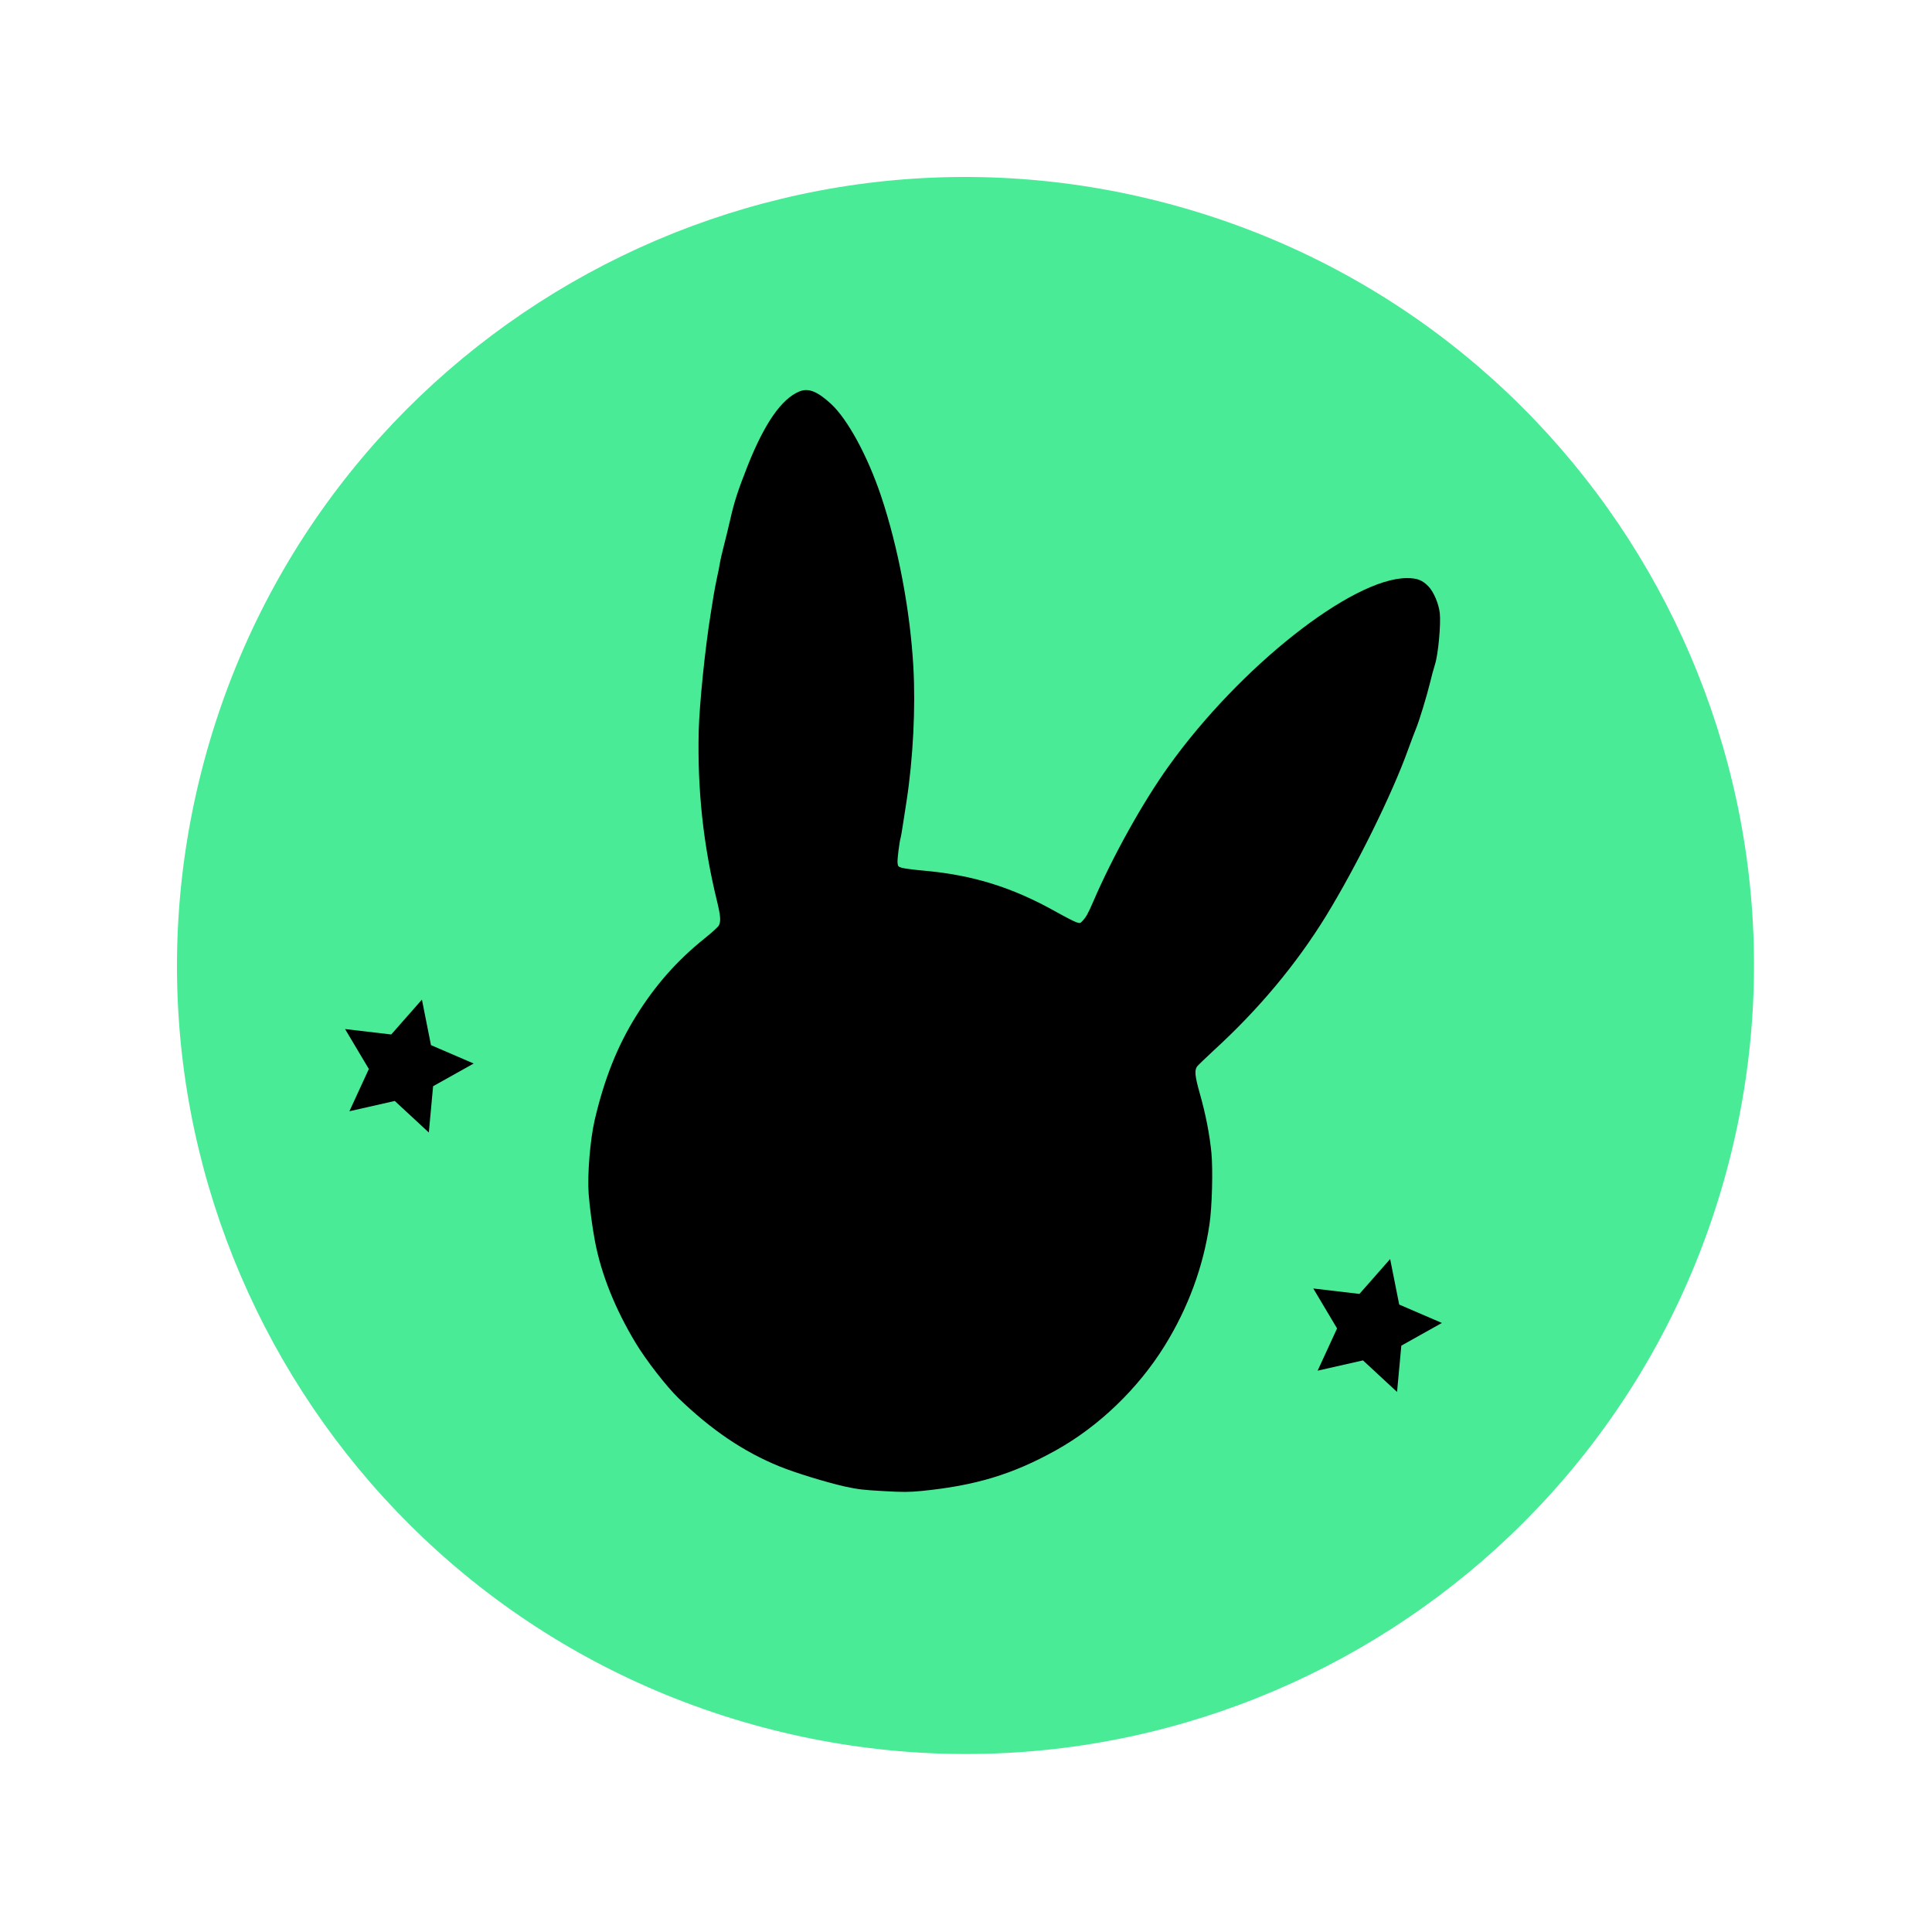
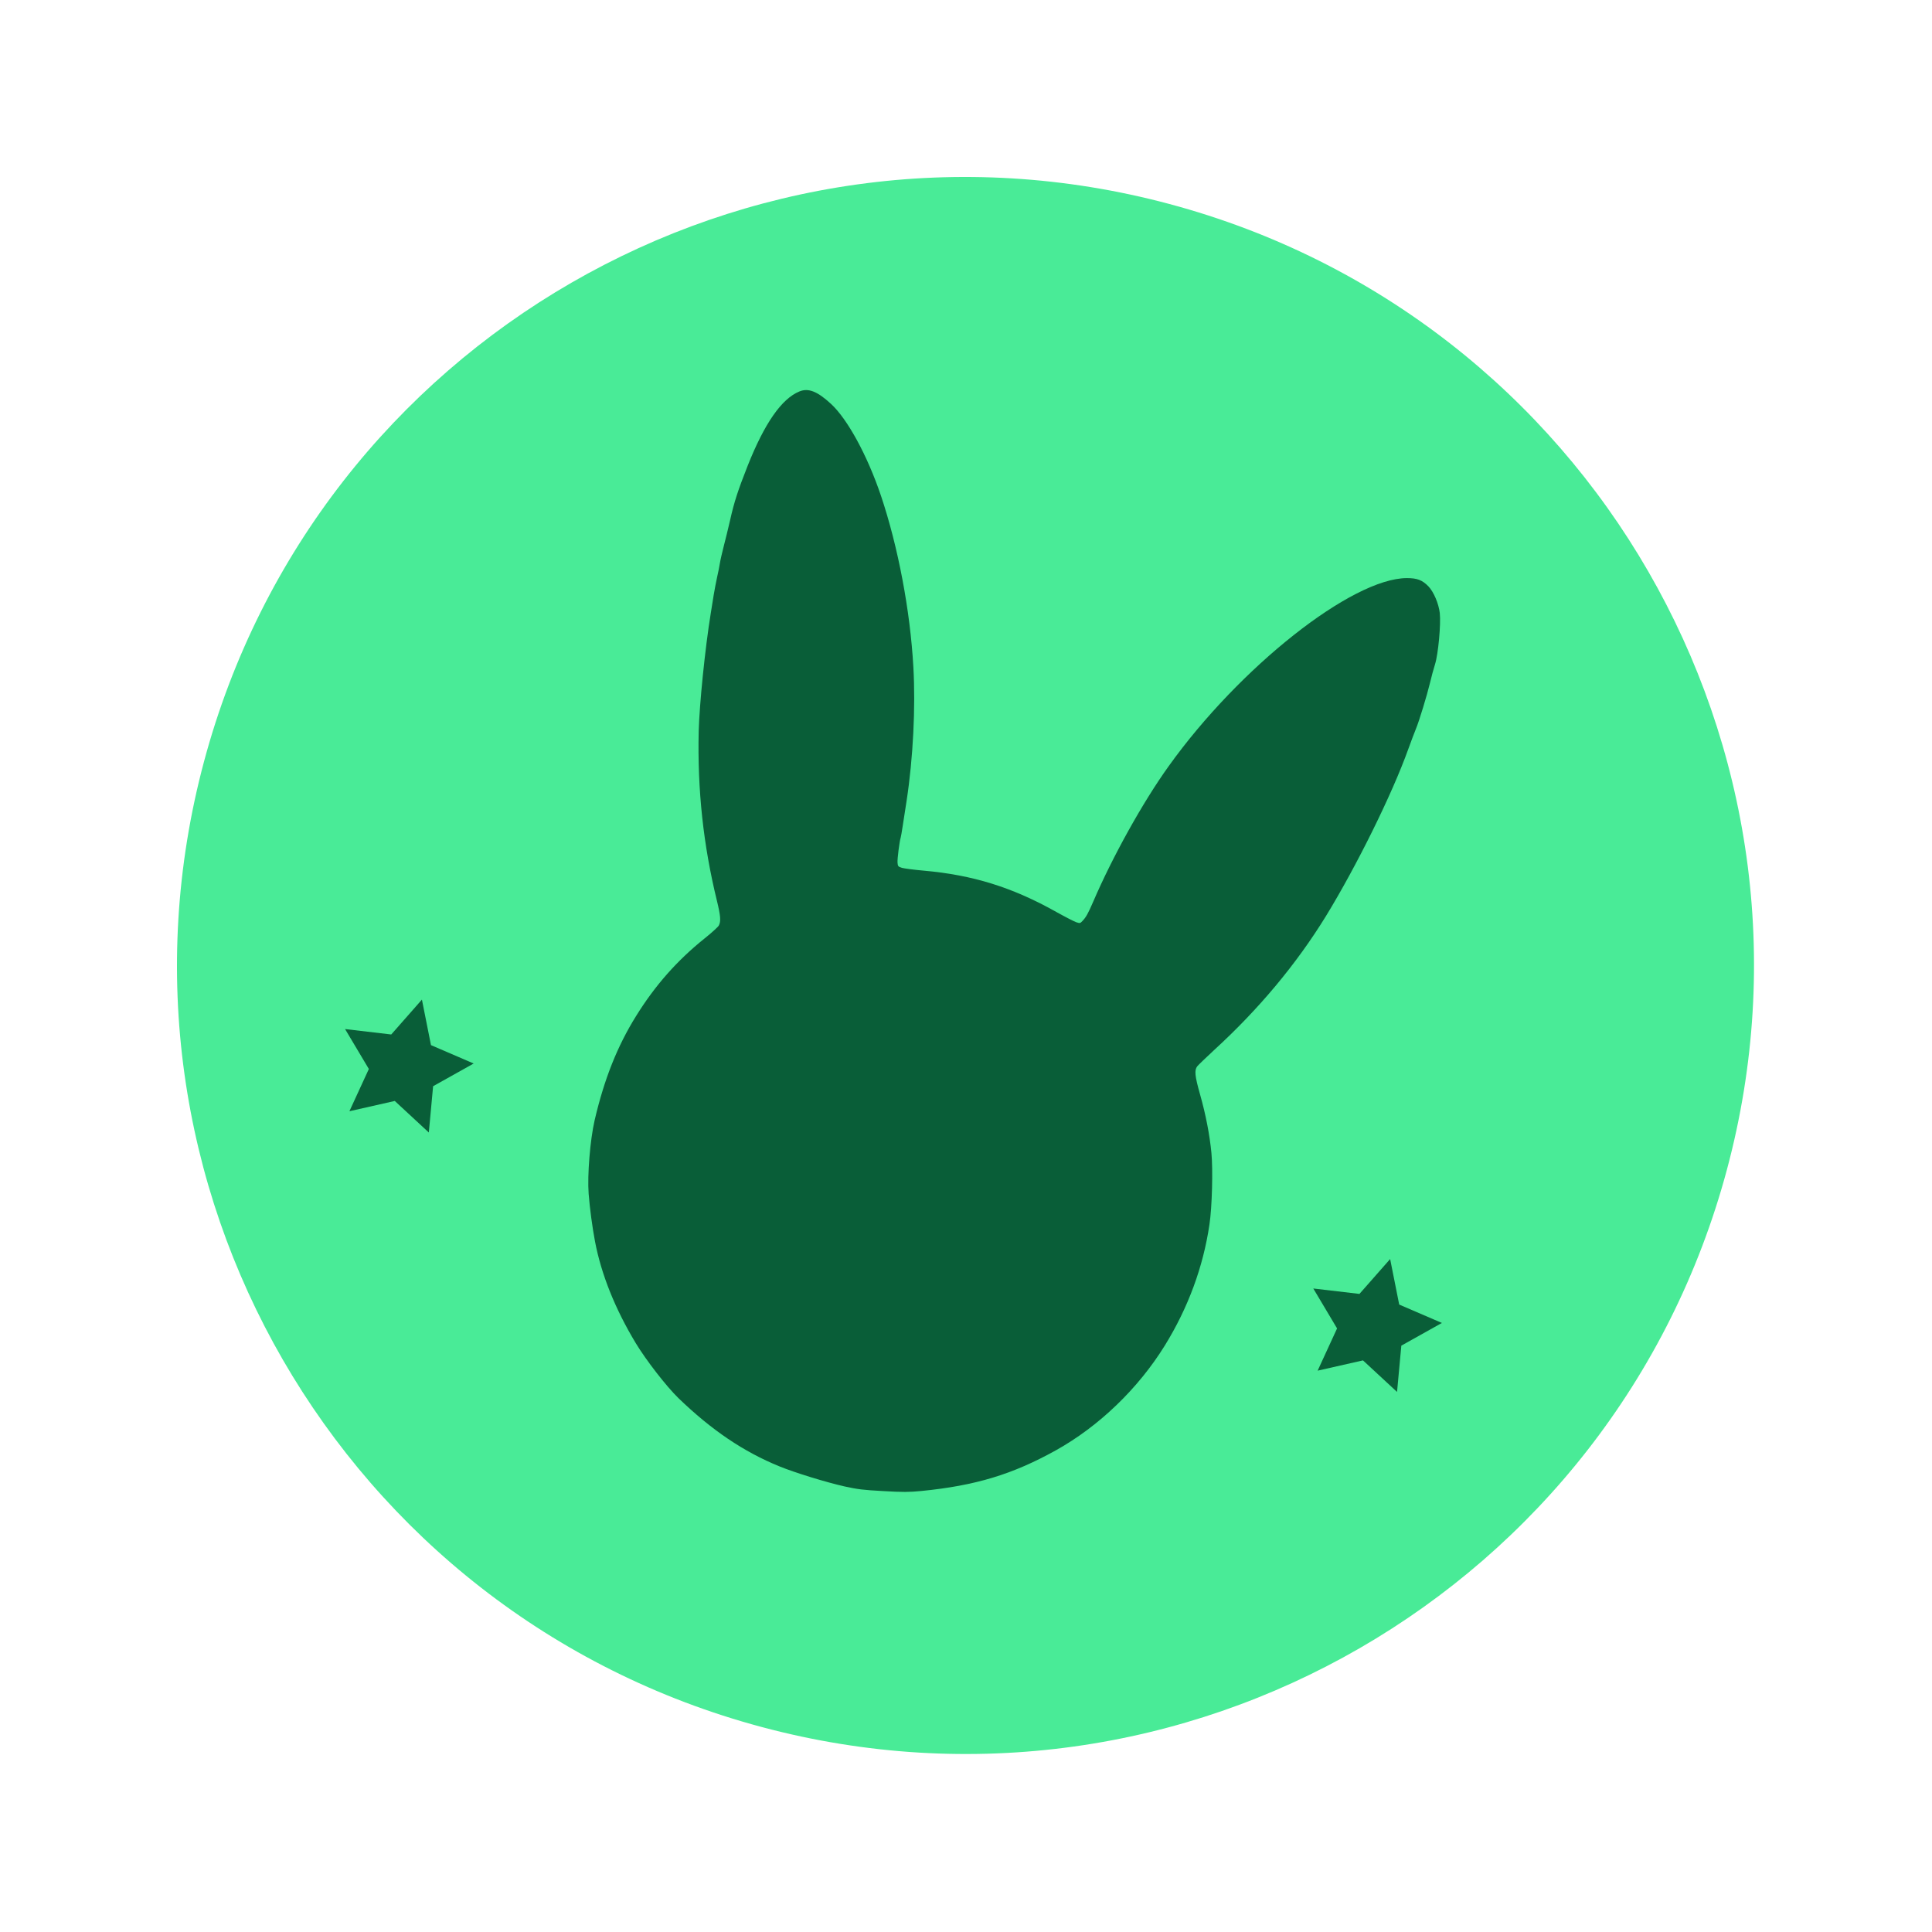
<svg xmlns="http://www.w3.org/2000/svg" width="239" height="239" viewBox="0 0 239 239" fill="none">
  <g opacity="1" transform="translate(21.91727 21.91724)  rotate(15 97.5206 97.5206)">
    <path id="圆形 2" fill-rule="evenodd" style="fill:#49EB97" transform="translate(0 0)  rotate(0 97.5206 97.5206)" opacity="1" d="M97.52,0C43.66,0 0,43.66 0,97.52C0,151.38 43.66,195.04 97.52,195.04C151.38,195.04 195.04,151.38 195.04,97.52C195.04,43.66 151.38,0 97.52,0Z " />
-     <path id="星形 1" fill-rule="evenodd" style="fill:#000000" transform="translate(25 119)  rotate(0 8.65625 8.65625)" opacity="1" d="M11.2,5.15L8.66,0L6.11,5.15L0.42,5.98L4.54,9.99L3.57,15.66L8.66,12.98L13.74,15.66L12.77,9.99L16.89,5.98L11.2,5.15Z " />
+     <path id="星形 1" fill-rule="evenodd" style="fill:#095E38" transform="translate(25 119)  rotate(0 8.65625 8.65625)" opacity="1" d="M11.2,5.15L8.66,0L6.11,5.15L0.42,5.98L4.54,9.99L3.57,15.66L8.66,12.98L13.74,15.66L12.77,9.99L16.89,5.98L11.2,5.15Z " />
    <g opacity="1" transform="translate(38.93076 17.44328)  rotate(-180 63.57599 76.71998)">
-       <path id="路径 1" fill-rule="evenodd" style="fill:#000000" transform="translate(12.83864 8.981616)  rotate(-11.86009 50.73736 67.73837)" opacity="1" d="M86.6,125.73C87.64,122.59 88.01,121.23 88.41,118.84C88.57,117.9 88.84,116.47 89,115.68C89.16,114.88 89.33,113.91 89.37,113.51C89.41,113.11 89.52,112.33 89.62,111.76C89.71,111.2 89.85,110.2 89.92,109.54C89.98,108.88 90.09,107.85 90.16,107.25C90.63,102.83 90.94,95.99 90.85,92.62C90.62,85.34 89.51,78.58 87.45,71.79C86.9,69.97 86.8,69.27 87.05,68.74C87.13,68.57 87.87,67.81 88.7,67.07C91.97,64.14 94.51,60.92 96.65,57.01C98.77,53.16 100.16,49 101.07,43.84C101.49,41.39 101.61,37.04 101.31,34.73C101.08,32.99 100.62,30.57 100.2,28.88C99.21,24.88 97.26,20.68 94.48,16.6C93.09,14.56 90.41,11.47 88.84,10.1C84.53,6.37 80.41,3.9 75.87,2.34C73.96,1.68 70.07,0.71 67.71,0.31C66.01,0.04 65.45,0 62.89,0C60.46,-0.01 59.72,0.04 58.2,0.27C51.54,1.3 47.04,2.94 41.85,6.21C36.7,9.46 32.11,14.39 29.11,19.89C26.49,24.7 24.9,29.87 24.42,35.13C24.21,37.27 24.35,41.95 24.66,43.99C25,46.22 25.62,48.7 26.48,51.2C27.24,53.42 27.33,54.08 27.01,54.58C26.89,54.75 26.01,55.7 25.05,56.69C19.77,62.08 15.44,67.9 12.12,74.02C8.69,80.38 4.77,89.52 3.08,95.21C2.77,96.21 2.43,97.34 2.28,97.74C1.92,98.76 1.14,101.95 0.85,103.52C0.72,104.25 0.5,105.3 0.35,105.87C0.02,107.17 -0.11,110.87 0.11,112.22C0.31,113.39 1.01,114.81 1.7,115.45C2.5,116.18 3.14,116.39 4.42,116.32C11.2,115.92 24.47,104.2 32.57,91.46C35.51,86.85 38.89,79.9 40.97,74.21C41.53,72.7 41.74,72.27 42.16,71.77C42.42,71.46 42.46,71.45 42.91,71.57C43.17,71.64 44.31,72.15 45.44,72.7C51.02,75.45 56.03,76.71 62.11,76.91C63.34,76.95 64.57,77.05 64.83,77.11C65.3,77.23 65.34,77.28 65.4,77.73C65.46,78.19 65.3,80.39 65.18,80.83C65.16,80.92 65.07,81.57 65.01,82.27C64.94,82.97 64.81,84.38 64.7,85.4C64.18,90.72 64.21,97.02 64.77,102C65.54,108.94 67.47,116.74 69.92,122.9C71.87,127.79 74.58,132.17 76.73,133.94C78.5,135.4 79.63,135.77 80.71,135.26C82.86,134.24 84.8,131.1 86.6,125.73Z " />
+       <path id="路径 1" fill-rule="evenodd" style="fill:#095E38" transform="translate(12.83864 8.981616)  rotate(-11.86009 50.73736 67.73837)" opacity="1" d="M86.6,125.73C87.64,122.59 88.01,121.23 88.41,118.84C88.57,117.9 88.84,116.47 89,115.68C89.16,114.88 89.33,113.91 89.37,113.51C89.41,113.11 89.52,112.33 89.62,111.76C89.71,111.2 89.85,110.2 89.92,109.54C89.98,108.88 90.09,107.85 90.16,107.25C90.63,102.83 90.94,95.99 90.85,92.62C90.62,85.34 89.51,78.58 87.45,71.79C86.9,69.97 86.8,69.27 87.05,68.74C87.13,68.57 87.87,67.81 88.7,67.07C91.97,64.14 94.51,60.92 96.65,57.01C98.77,53.16 100.16,49 101.07,43.84C101.49,41.39 101.61,37.04 101.31,34.73C101.08,32.99 100.62,30.57 100.2,28.88C99.21,24.88 97.26,20.68 94.48,16.6C93.09,14.56 90.41,11.47 88.84,10.1C84.53,6.37 80.41,3.9 75.87,2.34C73.96,1.68 70.07,0.71 67.71,0.31C66.01,0.04 65.45,0 62.89,0C60.46,-0.01 59.72,0.04 58.2,0.27C51.54,1.3 47.04,2.94 41.85,6.21C36.7,9.46 32.11,14.39 29.11,19.89C26.49,24.7 24.9,29.87 24.42,35.13C24.21,37.27 24.35,41.95 24.66,43.99C25,46.22 25.62,48.7 26.48,51.2C27.24,53.42 27.33,54.08 27.01,54.58C26.89,54.75 26.01,55.7 25.05,56.69C19.77,62.08 15.44,67.9 12.12,74.02C8.69,80.38 4.77,89.52 3.08,95.21C2.77,96.21 2.43,97.34 2.28,97.74C1.92,98.76 1.14,101.95 0.85,103.52C0.72,104.25 0.5,105.3 0.35,105.87C0.02,107.17 -0.11,110.87 0.11,112.22C0.31,113.39 1.01,114.81 1.7,115.45C2.5,116.18 3.14,116.39 4.42,116.32C11.2,115.92 24.47,104.2 32.57,91.46C35.51,86.85 38.89,79.9 40.97,74.21C41.53,72.7 41.74,72.27 42.16,71.77C42.42,71.46 42.46,71.45 42.91,71.57C43.17,71.64 44.31,72.15 45.44,72.7C51.02,75.45 56.03,76.71 62.11,76.91C63.34,76.95 64.57,77.05 64.83,77.11C65.3,77.23 65.34,77.28 65.4,77.73C65.46,78.19 65.3,80.39 65.18,80.83C65.16,80.92 65.07,81.57 65.01,82.27C64.94,82.97 64.81,84.38 64.7,85.4C64.18,90.72 64.21,97.02 64.77,102C65.54,108.94 67.47,116.74 69.92,122.9C71.87,127.79 74.58,132.17 76.73,133.94C78.5,135.4 79.63,135.77 80.71,135.26C82.86,134.24 84.8,131.1 86.6,125.73Z " />
    </g>
-     <path id="星形 1" fill-rule="evenodd" style="fill:#000000" transform="translate(149 119)  rotate(0 8.65625 8.65625)" opacity="1" d="M11.2,5.15L8.66,0L6.11,5.15L0.42,5.98L4.54,9.99L3.57,15.66L8.66,12.98L13.74,15.66L12.77,9.99L16.89,5.98L11.2,5.15Z " />
+     <path id="星形 1" fill-rule="evenodd" style="fill:#095E38" transform="translate(149 119)  rotate(0 8.65625 8.65625)" opacity="1" d="M11.2,5.15L8.66,0L6.11,5.15L0.42,5.98L4.54,9.99L3.57,15.66L8.66,12.98L13.74,15.66L12.77,9.99L16.89,5.98L11.2,5.15Z " />
  </g>
</svg>
